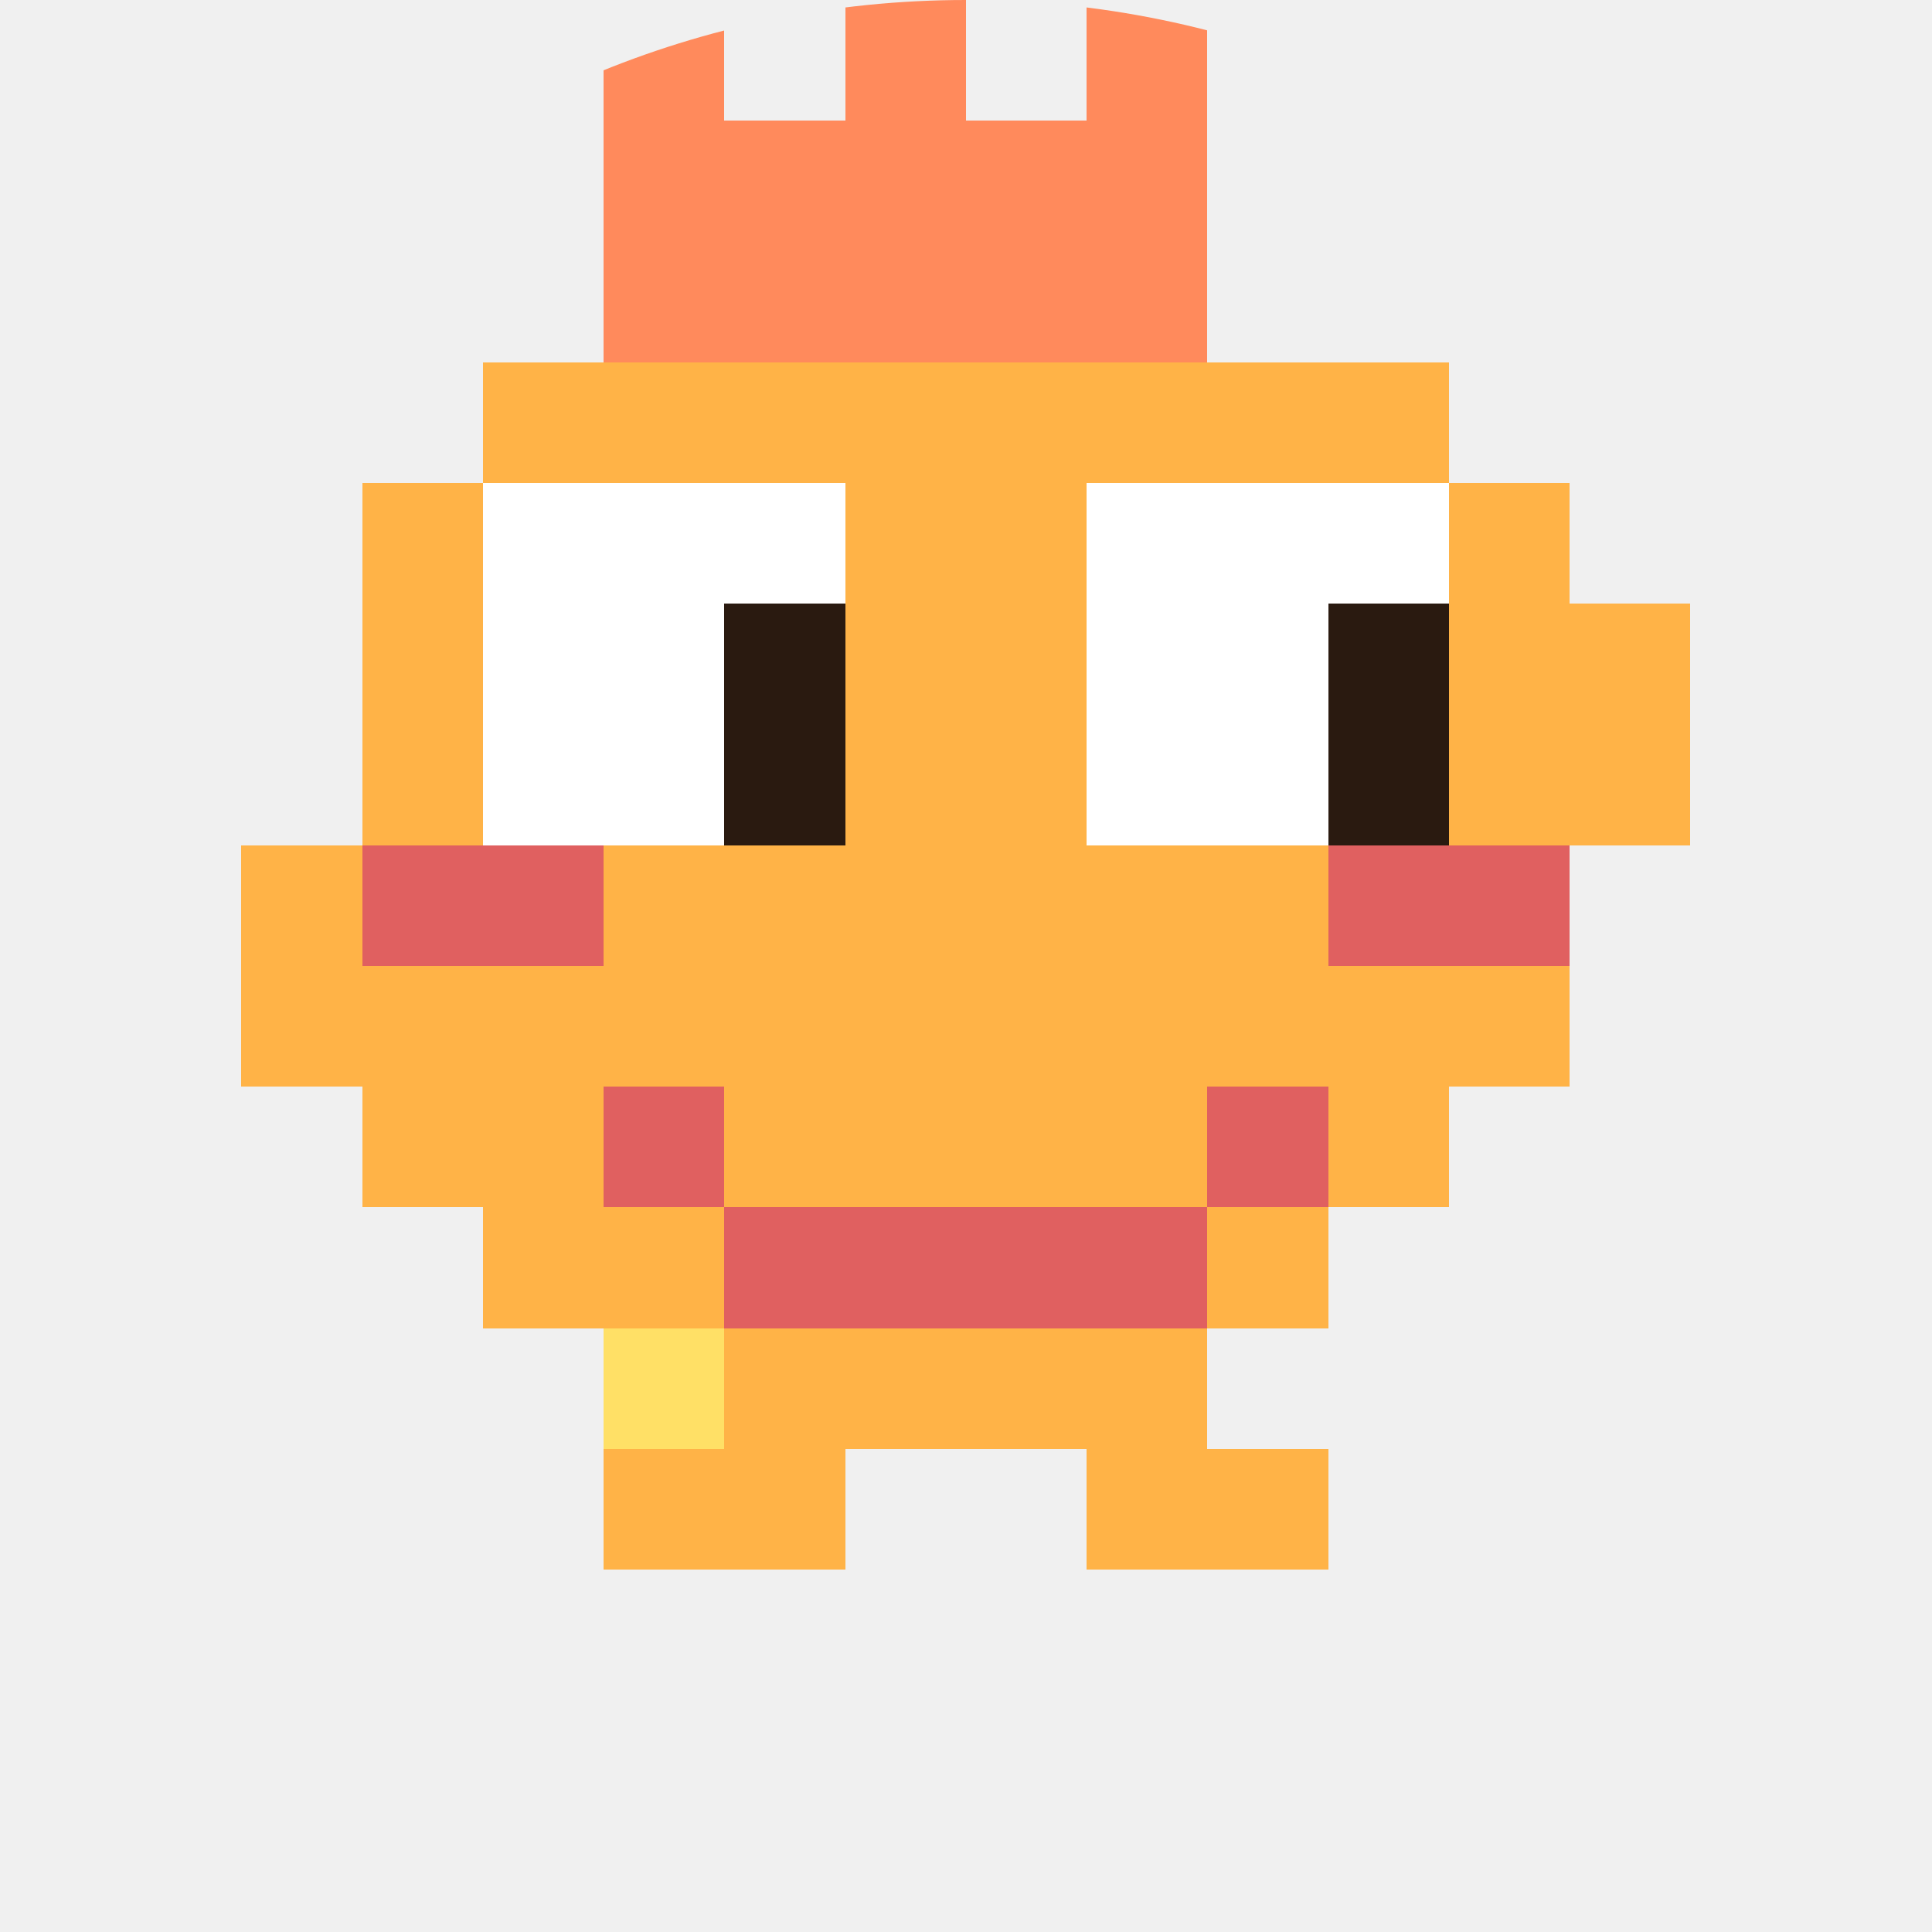
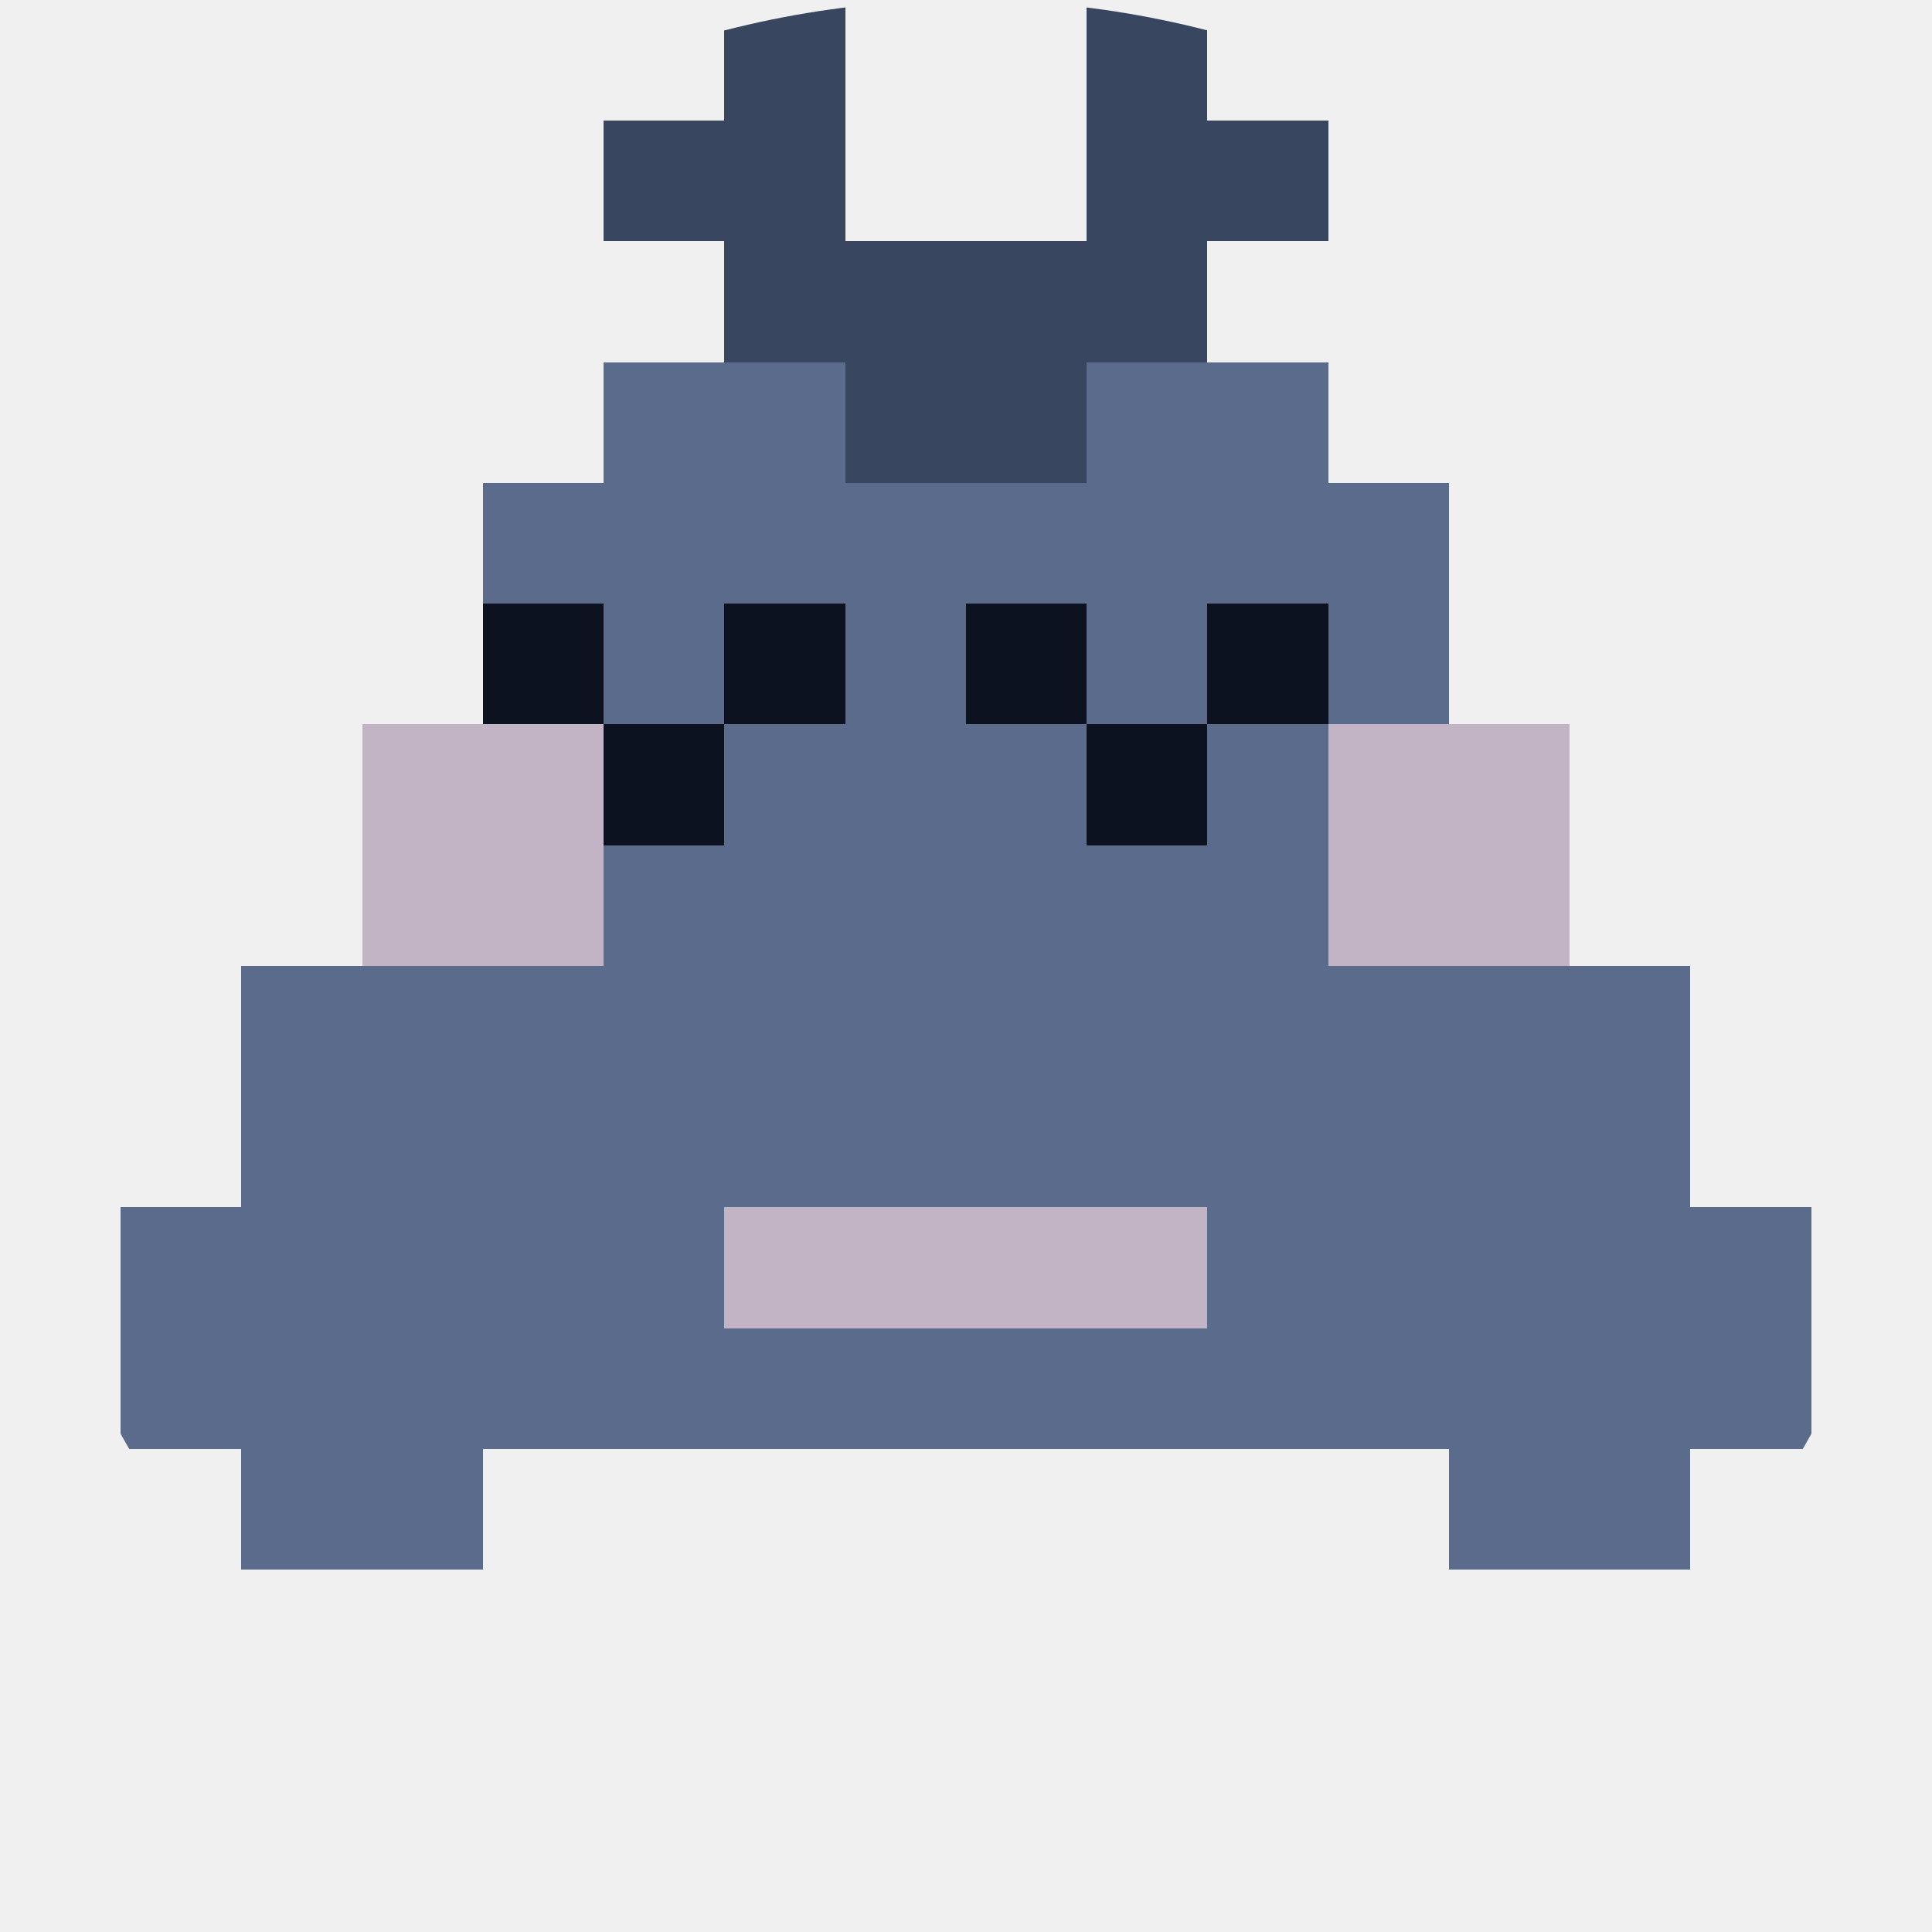
- <svg xmlns="http://www.w3.org/2000/svg" width="128" height="128" viewBox="0 0 128 128" shape-rendering="crispEdges">
+ <svg xmlns="http://www.w3.org/2000/svg" width="128" height="128" viewBox="0 0 128 128" shape-rendering="crispEdges" role="presentation" aria-hidden="true">
  <defs>
    <clipPath id="clip">
      <circle cx="64" cy="64" r="64" />
    </clipPath>
  </defs>
  <g clip-path="url(#clip)">
-     <rect x="40" y="0" width="8" height="8" fill="#FF8A5C" />
-     <rect x="56" y="0" width="8" height="8" fill="#FF8A5C" />
-     <rect x="72" y="0" width="8" height="8" fill="#FF8A5C" />
-     <rect x="40" y="8" width="8" height="8" fill="#FF8A5C" />
-     <rect x="48" y="8" width="8" height="8" fill="#FF8A5C" />
-     <rect x="56" y="8" width="8" height="8" fill="#FF8A5C" />
-     <rect x="64" y="8" width="8" height="8" fill="#FF8A5C" />
-     <rect x="72" y="8" width="8" height="8" fill="#FF8A5C" />
-     <rect x="40" y="16" width="8" height="8" fill="#FF8A5C" />
-     <rect x="48" y="16" width="8" height="8" fill="#FF8A5C" />
-     <rect x="56" y="16" width="8" height="8" fill="#FF8A5C" />
-     <rect x="64" y="16" width="8" height="8" fill="#FF8A5C" />
-     <rect x="72" y="16" width="8" height="8" fill="#FF8A5C" />
-     <rect x="32" y="24" width="8" height="8" fill="#FFB347" />
-     <rect x="40" y="24" width="8" height="8" fill="#FFB347" />
-     <rect x="48" y="24" width="8" height="8" fill="#FFB347" />
-     <rect x="56" y="24" width="8" height="8" fill="#FFB347" />
-     <rect x="64" y="24" width="8" height="8" fill="#FFB347" />
-     <rect x="72" y="24" width="8" height="8" fill="#FFB347" />
-     <rect x="80" y="24" width="8" height="8" fill="#FFB347" />
-     <rect x="88" y="24" width="8" height="8" fill="#FFB347" />
-     <rect x="24" y="32" width="8" height="8" fill="#FFB347" />
-     <rect x="32" y="32" width="8" height="8" fill="#FFFFFF" />
-     <rect x="40" y="32" width="8" height="8" fill="#FFFFFF" />
-     <rect x="48" y="32" width="8" height="8" fill="#FFFFFF" />
-     <rect x="56" y="32" width="8" height="8" fill="#FFB347" />
-     <rect x="64" y="32" width="8" height="8" fill="#FFB347" />
-     <rect x="72" y="32" width="8" height="8" fill="#FFFFFF" />
-     <rect x="80" y="32" width="8" height="8" fill="#FFFFFF" />
-     <rect x="88" y="32" width="8" height="8" fill="#FFFFFF" />
-     <rect x="96" y="32" width="8" height="8" fill="#FFB347" />
-     <rect x="24" y="40" width="8" height="8" fill="#FFB347" />
-     <rect x="32" y="40" width="8" height="8" fill="#FFFFFF" />
-     <rect x="40" y="40" width="8" height="8" fill="#FFFFFF" />
-     <rect x="48" y="40" width="8" height="8" fill="#2A1A10" />
-     <rect x="56" y="40" width="8" height="8" fill="#FFB347" />
-     <rect x="64" y="40" width="8" height="8" fill="#FFB347" />
-     <rect x="72" y="40" width="8" height="8" fill="#FFFFFF" />
-     <rect x="80" y="40" width="8" height="8" fill="#FFFFFF" />
-     <rect x="88" y="40" width="8" height="8" fill="#2A1A10" />
-     <rect x="96" y="40" width="8" height="8" fill="#FFB347" />
-     <rect x="104" y="40" width="8" height="8" fill="#FFB347" />
-     <rect x="24" y="48" width="8" height="8" fill="#FFB347" />
-     <rect x="32" y="48" width="8" height="8" fill="#FFFFFF" />
-     <rect x="40" y="48" width="8" height="8" fill="#FFFFFF" />
-     <rect x="48" y="48" width="8" height="8" fill="#2A1A10" />
-     <rect x="56" y="48" width="8" height="8" fill="#FFB347" />
-     <rect x="64" y="48" width="8" height="8" fill="#FFB347" />
-     <rect x="72" y="48" width="8" height="8" fill="#FFFFFF" />
-     <rect x="80" y="48" width="8" height="8" fill="#FFFFFF" />
-     <rect x="88" y="48" width="8" height="8" fill="#2A1A10" />
-     <rect x="96" y="48" width="8" height="8" fill="#FFB347" />
-     <rect x="104" y="48" width="8" height="8" fill="#FFB347" />
-     <rect x="16" y="56" width="8" height="8" fill="#FFB347" />
-     <rect x="24" y="56" width="8" height="8" fill="#E06060" />
-     <rect x="32" y="56" width="8" height="8" fill="#E06060" />
-     <rect x="40" y="56" width="8" height="8" fill="#FFB347" />
-     <rect x="48" y="56" width="8" height="8" fill="#FFB347" />
-     <rect x="56" y="56" width="8" height="8" fill="#FFB347" />
-     <rect x="64" y="56" width="8" height="8" fill="#FFB347" />
-     <rect x="72" y="56" width="8" height="8" fill="#FFB347" />
-     <rect x="80" y="56" width="8" height="8" fill="#FFB347" />
-     <rect x="88" y="56" width="8" height="8" fill="#E06060" />
-     <rect x="96" y="56" width="8" height="8" fill="#E06060" />
-     <rect x="16" y="64" width="8" height="8" fill="#FFB347" />
-     <rect x="24" y="64" width="8" height="8" fill="#FFB347" />
-     <rect x="32" y="64" width="8" height="8" fill="#FFB347" />
-     <rect x="40" y="64" width="8" height="8" fill="#FFB347" />
-     <rect x="48" y="64" width="8" height="8" fill="#FFB347" />
-     <rect x="56" y="64" width="8" height="8" fill="#FFB347" />
-     <rect x="64" y="64" width="8" height="8" fill="#FFB347" />
-     <rect x="72" y="64" width="8" height="8" fill="#FFB347" />
-     <rect x="80" y="64" width="8" height="8" fill="#FFB347" />
-     <rect x="88" y="64" width="8" height="8" fill="#FFB347" />
-     <rect x="96" y="64" width="8" height="8" fill="#FFB347" />
-     <rect x="24" y="72" width="8" height="8" fill="#FFB347" />
-     <rect x="32" y="72" width="8" height="8" fill="#FFB347" />
-     <rect x="40" y="72" width="8" height="8" fill="#E06060" />
-     <rect x="48" y="72" width="8" height="8" fill="#FFB347" />
-     <rect x="56" y="72" width="8" height="8" fill="#FFB347" />
-     <rect x="64" y="72" width="8" height="8" fill="#FFB347" />
-     <rect x="72" y="72" width="8" height="8" fill="#FFB347" />
-     <rect x="80" y="72" width="8" height="8" fill="#E06060" />
-     <rect x="88" y="72" width="8" height="8" fill="#FFB347" />
-     <rect x="32" y="80" width="8" height="8" fill="#FFB347" />
-     <rect x="40" y="80" width="8" height="8" fill="#FFB347" />
-     <rect x="48" y="80" width="8" height="8" fill="#E06060" />
-     <rect x="56" y="80" width="8" height="8" fill="#E06060" />
-     <rect x="64" y="80" width="8" height="8" fill="#E06060" />
-     <rect x="72" y="80" width="8" height="8" fill="#E06060" />
-     <rect x="80" y="80" width="8" height="8" fill="#FFB347" />
-     <rect x="40" y="88" width="8" height="8" fill="#FFE066" />
-     <rect x="48" y="88" width="8" height="8" fill="#FFB347" />
-     <rect x="56" y="88" width="8" height="8" fill="#FFB347" />
-     <rect x="64" y="88" width="8" height="8" fill="#FFB347" />
-     <rect x="72" y="88" width="8" height="8" fill="#FFB347" />
-     <rect x="40" y="96" width="8" height="8" fill="#FFB347" />
-     <rect x="48" y="96" width="8" height="8" fill="#FFB347" />
-     <rect x="72" y="96" width="8" height="8" fill="#FFB347" />
-     <rect x="80" y="96" width="8" height="8" fill="#FFB347" />
+     <rect x="48" y="0" width="8" height="8" fill="#39465F" />
+     <rect x="72" y="0" width="8" height="8" fill="#39465F" />
+     <rect x="40" y="8" width="16" height="8" fill="#39465F" />
+     <rect x="72" y="8" width="16" height="8" fill="#39465F" />
+     <rect x="48" y="16" width="32" height="8" fill="#39465F" />
+     <rect x="40" y="24" width="16" height="8" fill="#5A6B8C" />
+     <rect x="56" y="24" width="16" height="8" fill="#39465F" />
+     <rect x="72" y="24" width="16" height="8" fill="#5A6B8C" />
+     <rect x="32" y="32" width="64" height="8" fill="#5A6B8C" />
+     <rect x="32" y="40" width="8" height="8" fill="#0C1220" />
+     <rect x="40" y="40" width="8" height="8" fill="#5A6B8C" />
+     <rect x="48" y="40" width="8" height="8" fill="#0C1220" />
+     <rect x="56" y="40" width="8" height="8" fill="#5A6B8C" />
+     <rect x="64" y="40" width="8" height="8" fill="#0C1220" />
+     <rect x="72" y="40" width="8" height="8" fill="#5A6B8C" />
+     <rect x="80" y="40" width="8" height="8" fill="#0C1220" />
+     <rect x="88" y="40" width="8" height="8" fill="#5A6B8C" />
+     <rect x="24" y="48" width="16" height="8" fill="#C2B4C4" />
+     <rect x="40" y="48" width="8" height="8" fill="#0C1220" />
+     <rect x="48" y="48" width="24" height="8" fill="#5A6B8C" />
+     <rect x="72" y="48" width="8" height="8" fill="#0C1220" />
+     <rect x="80" y="48" width="8" height="8" fill="#5A6B8C" />
+     <rect x="88" y="48" width="16" height="8" fill="#C2B4C4" />
+     <rect x="24" y="56" width="16" height="8" fill="#C2B4C4" />
+     <rect x="40" y="56" width="48" height="8" fill="#5A6B8C" />
+     <rect x="88" y="56" width="16" height="8" fill="#C2B4C4" />
+     <rect x="16" y="64" width="96" height="8" fill="#5A6B8C" />
+     <rect x="16" y="72" width="96" height="8" fill="#5A6B8C" />
+     <rect x="8" y="80" width="40" height="8" fill="#5A6B8C" />
+     <rect x="48" y="80" width="32" height="8" fill="#C2B4C4" />
+     <rect x="80" y="80" width="40" height="8" fill="#5A6B8C" />
+     <rect x="8" y="88" width="112" height="8" fill="#5A6B8C" />
+     <rect x="16" y="96" width="16" height="8" fill="#5A6B8C" />
+     <rect x="96" y="96" width="16" height="8" fill="#5A6B8C" />
  </g>
</svg>
